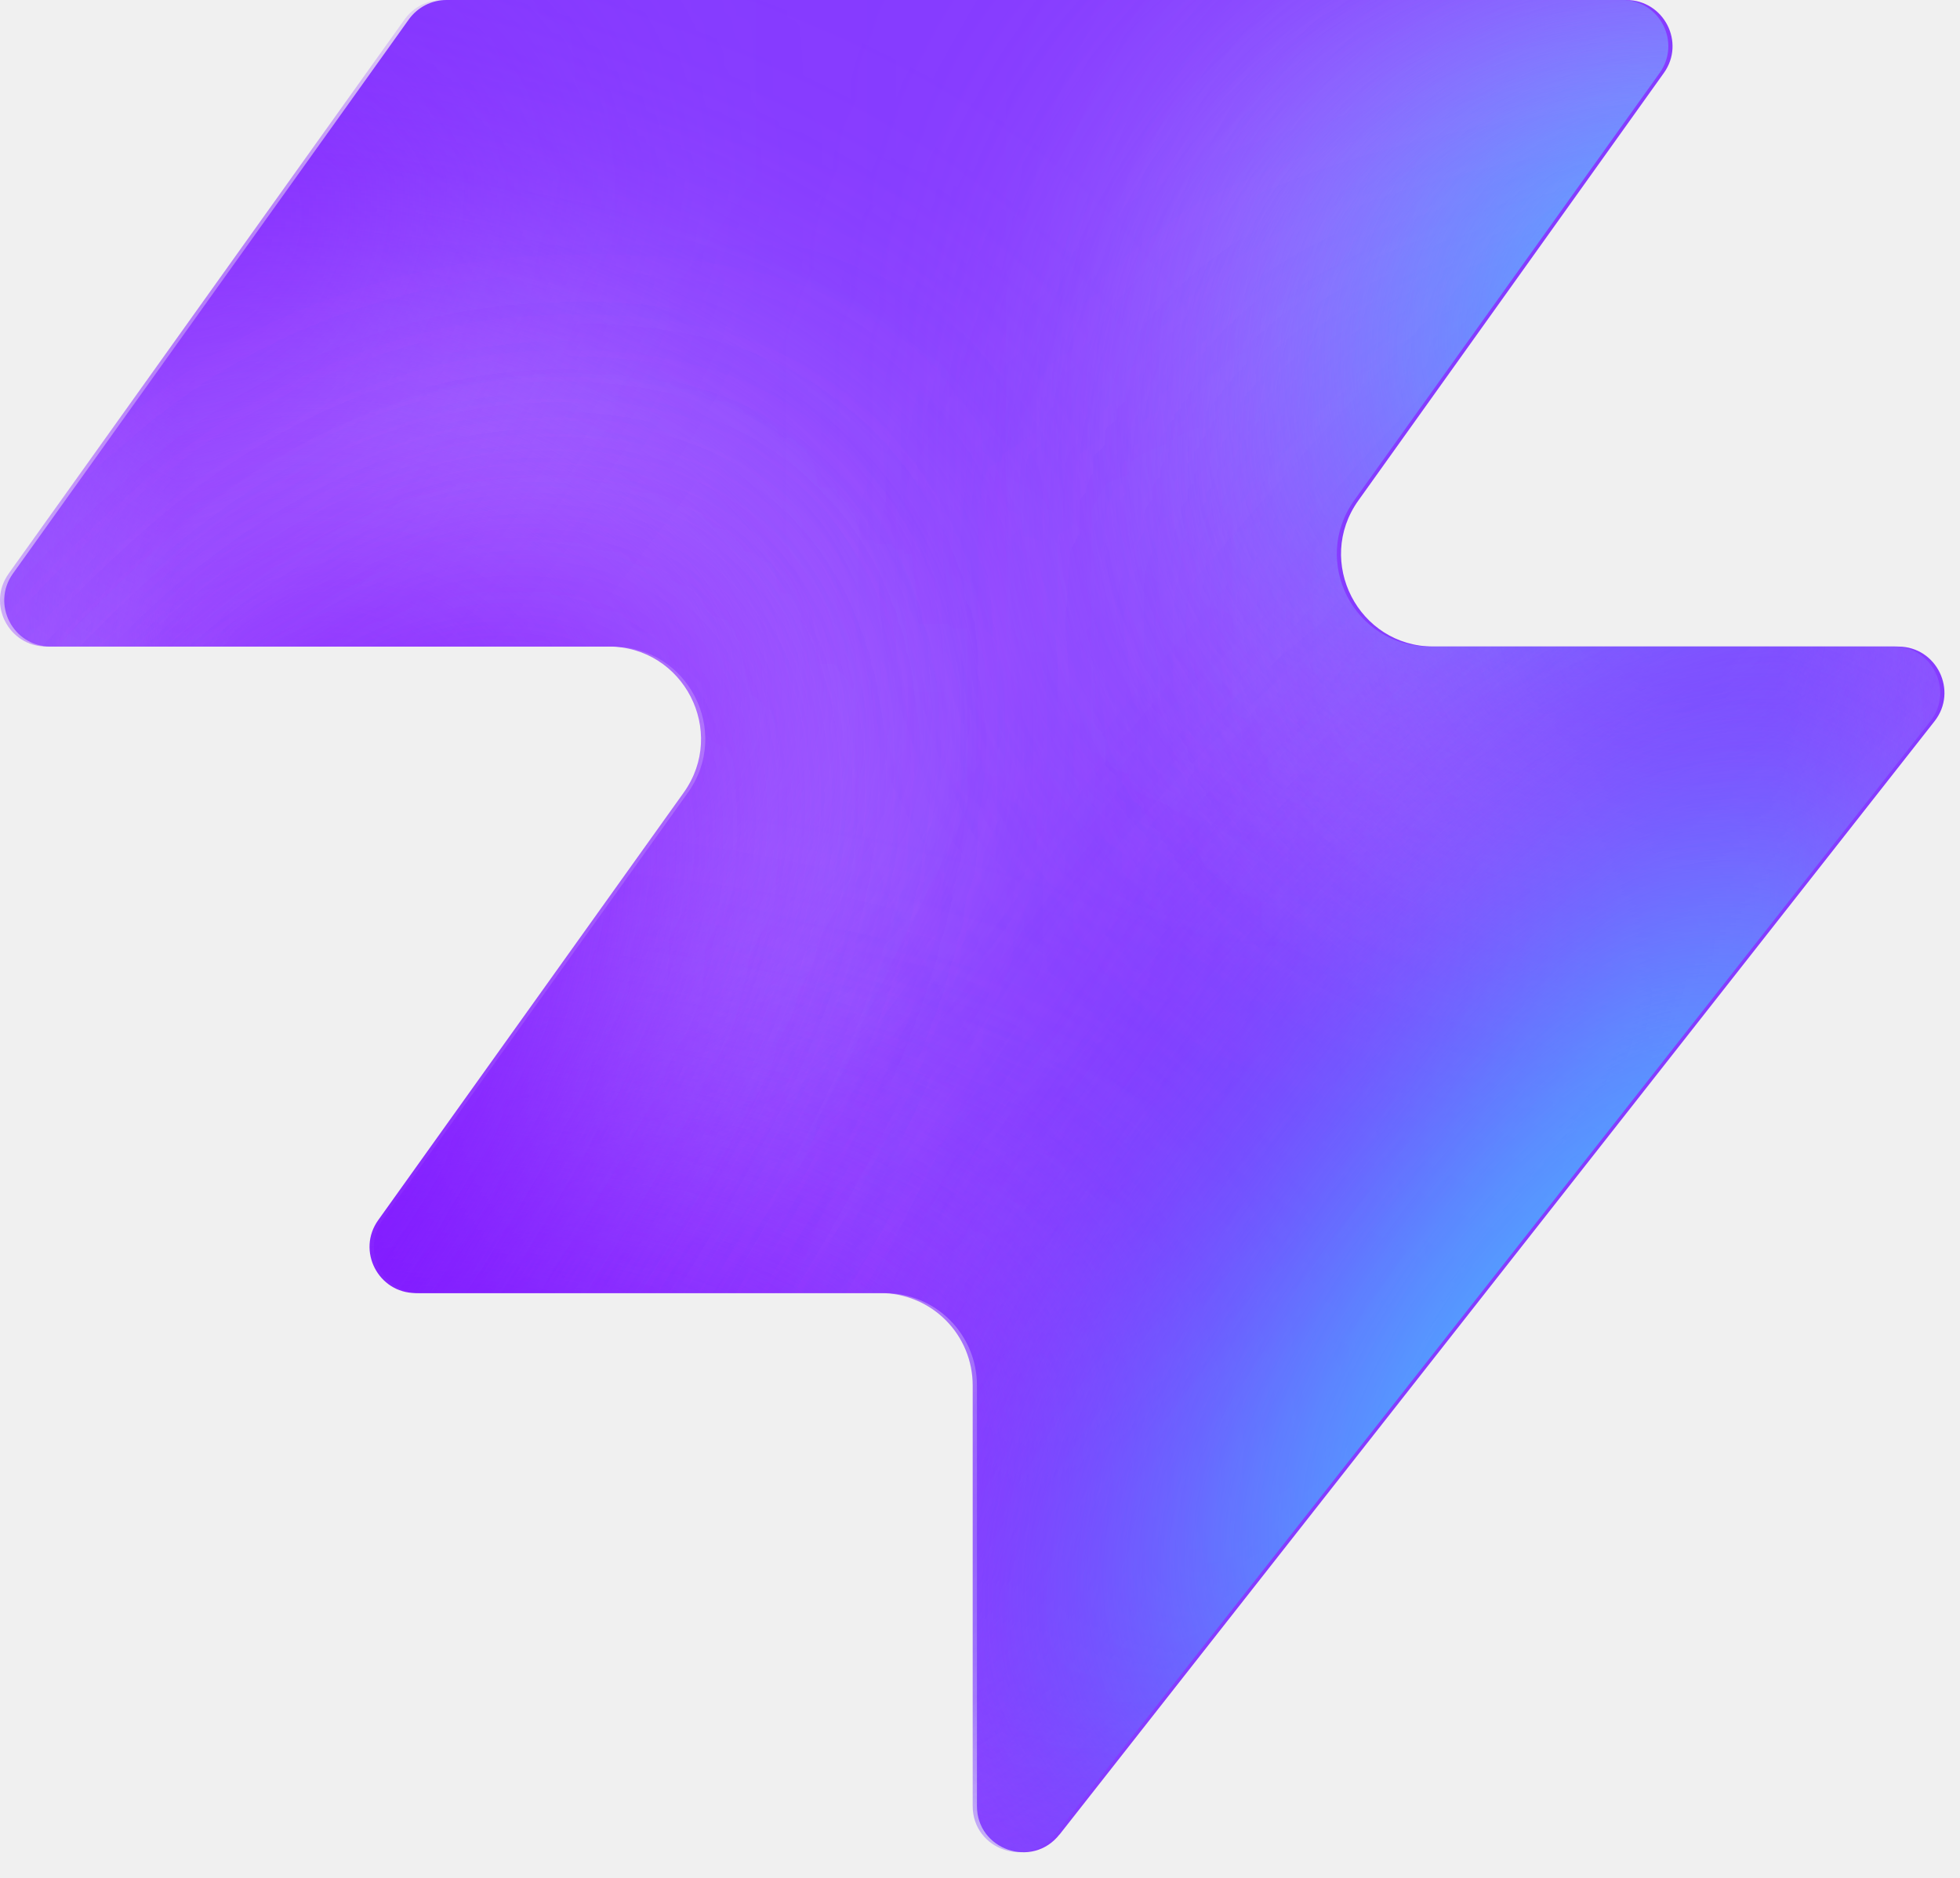
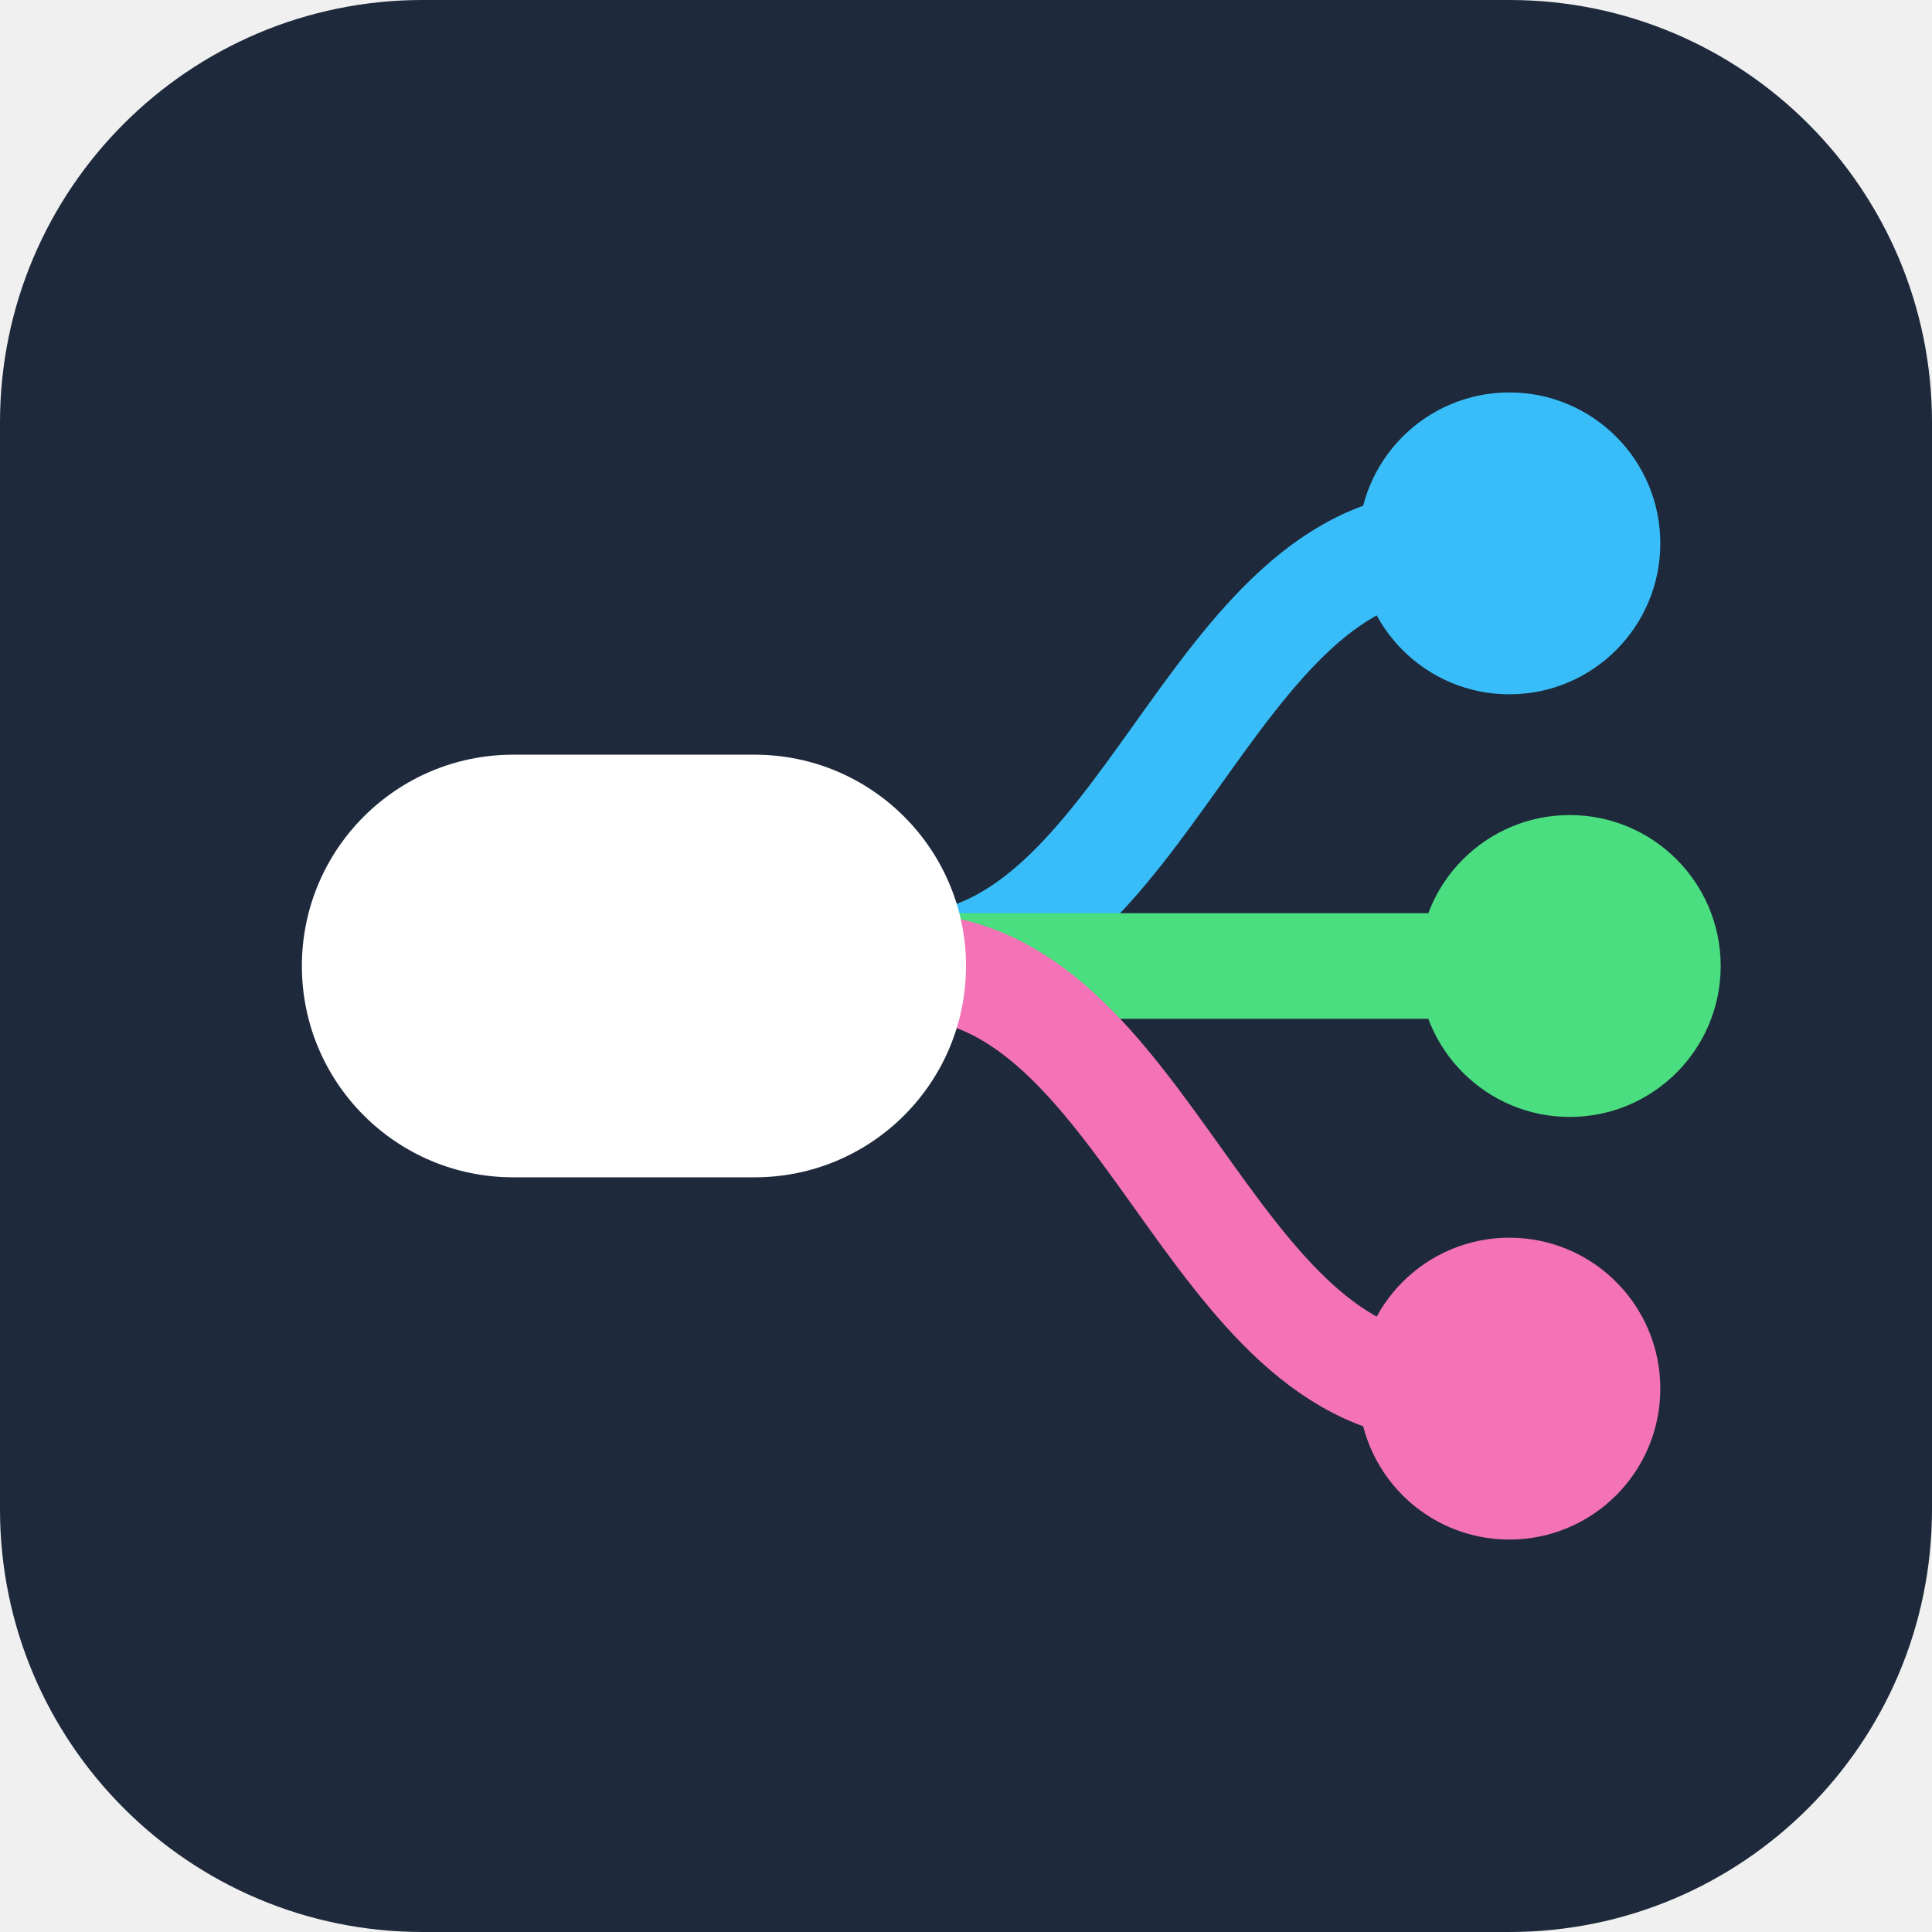
- <svg xmlns="http://www.w3.org/2000/svg" width="48" height="46" fill="none" viewBox="0 0 48 46">
-   <path fill="#863bff" d="M25.946 44.938c-.664.845-2.021.375-2.021-.698V33.937a2.26 2.26 0 0 0-2.262-2.262H10.287c-.92 0-1.456-1.04-.92-1.788l7.48-10.471c1.07-1.497 0-3.578-1.842-3.578H1.237c-.92 0-1.456-1.04-.92-1.788L10.013.474c.214-.297.556-.474.92-.474h28.894c.92 0 1.456 1.04.92 1.788l-7.48 10.471c-1.07 1.498 0 3.579 1.842 3.579h11.377c.943 0 1.473 1.088.89 1.83L25.947 44.94z" style="fill:#863bff;fill:color(display-p3 .525 .23 1);fill-opacity:1" />
-   <mask id="a" width="48" height="46" x="0" y="0" maskUnits="userSpaceOnUse" style="mask-type:alpha">
-     <path fill="#000" d="M25.842 44.938c-.664.844-2.021.375-2.021-.698V33.937a2.26 2.26 0 0 0-2.262-2.262H10.183c-.92 0-1.456-1.04-.92-1.788l7.48-10.471c1.07-1.498 0-3.579-1.842-3.579H1.133c-.92 0-1.456-1.04-.92-1.787L9.91.473c.214-.297.556-.474.92-.474h28.894c.92 0 1.456 1.04.92 1.788l-7.48 10.471c-1.07 1.498 0 3.578 1.842 3.578h11.377c.943 0 1.473 1.088.89 1.832L25.843 44.94z" style="fill:#000;fill-opacity:1" />
-   </mask>
-   <g mask="url(#a)">
-     <g filter="url(#b)">
-       <ellipse cx="5.508" cy="14.704" fill="#ede6ff" rx="5.508" ry="14.704" style="fill:#ede6ff;fill:color(display-p3 .927 .903 1);fill-opacity:1" transform="matrix(.00324 1 1 -.00324 -4.47 31.516)" />
-     </g>
-     <g filter="url(#c)">
-       <ellipse cx="10.399" cy="29.851" fill="#ede6ff" rx="10.399" ry="29.851" style="fill:#ede6ff;fill:color(display-p3 .927 .903 1);fill-opacity:1" transform="matrix(.00324 1 1 -.00324 -39.328 7.883)" />
-     </g>
-     <g filter="url(#d)">
-       <ellipse cx="5.508" cy="30.487" fill="#7e14ff" rx="5.508" ry="30.487" style="fill:#7e14ff;fill:color(display-p3 .492 .077 1);fill-opacity:1" transform="rotate(89.814 -25.913 -14.639)scale(1 -1)" />
-     </g>
-     <g filter="url(#e)">
-       <ellipse cx="5.508" cy="30.599" fill="#7e14ff" rx="5.508" ry="30.599" style="fill:#7e14ff;fill:color(display-p3 .492 .077 1);fill-opacity:1" transform="rotate(89.814 -32.644 -3.334)scale(1 -1)" />
-     </g>
-     <g filter="url(#f)">
-       <ellipse cx="5.508" cy="30.599" fill="#7e14ff" rx="5.508" ry="30.599" style="fill:#7e14ff;fill:color(display-p3 .492 .077 1);fill-opacity:1" transform="matrix(.00324 1 1 -.00324 -34.34 30.47)" />
-     </g>
-     <g filter="url(#g)">
-       <ellipse cx="14.072" cy="22.078" fill="#ede6ff" rx="14.072" ry="22.078" style="fill:#ede6ff;fill:color(display-p3 .927 .903 1);fill-opacity:1" transform="rotate(93.35 24.506 48.493)scale(-1 1)" />
-     </g>
-     <g filter="url(#h)">
-       <ellipse cx="3.47" cy="21.501" fill="#7e14ff" rx="3.47" ry="21.501" style="fill:#7e14ff;fill:color(display-p3 .492 .077 1);fill-opacity:1" transform="rotate(89.009 28.708 47.59)scale(-1 1)" />
-     </g>
-     <g filter="url(#i)">
-       <ellipse cx="3.47" cy="21.501" fill="#7e14ff" rx="3.47" ry="21.501" style="fill:#7e14ff;fill:color(display-p3 .492 .077 1);fill-opacity:1" transform="rotate(89.009 28.708 47.59)scale(-1 1)" />
-     </g>
-     <g filter="url(#j)">
-       <ellipse cx=".387" cy="8.972" fill="#7e14ff" rx="4.407" ry="29.108" style="fill:#7e14ff;fill:color(display-p3 .492 .077 1);fill-opacity:1" transform="rotate(39.51 .387 8.972)" />
-     </g>
-     <g filter="url(#k)">
-       <ellipse cx="47.523" cy="-6.092" fill="#7e14ff" rx="4.407" ry="29.108" style="fill:#7e14ff;fill:color(display-p3 .492 .077 1);fill-opacity:1" transform="rotate(37.892 47.523 -6.092)" />
-     </g>
-     <g filter="url(#l)">
-       <ellipse cx="41.412" cy="6.333" fill="#47bfff" rx="5.971" ry="9.665" style="fill:#47bfff;fill:color(display-p3 .28 .748 1);fill-opacity:1" transform="rotate(37.892 41.412 6.333)" />
-     </g>
-     <g filter="url(#m)">
-       <ellipse cx="-1.879" cy="38.332" fill="#7e14ff" rx="4.407" ry="29.108" style="fill:#7e14ff;fill:color(display-p3 .492 .077 1);fill-opacity:1" transform="rotate(37.892 -1.88 38.332)" />
-     </g>
-     <g filter="url(#n)">
-       <ellipse cx="-1.879" cy="38.332" fill="#7e14ff" rx="4.407" ry="29.108" style="fill:#7e14ff;fill:color(display-p3 .492 .077 1);fill-opacity:1" transform="rotate(37.892 -1.88 38.332)" />
-     </g>
-     <g filter="url(#o)">
-       <ellipse cx="35.651" cy="29.907" fill="#7e14ff" rx="4.407" ry="29.108" style="fill:#7e14ff;fill:color(display-p3 .492 .077 1);fill-opacity:1" transform="rotate(37.892 35.651 29.907)" />
-     </g>
-     <g filter="url(#p)">
-       <ellipse cx="38.418" cy="32.4" fill="#47bfff" rx="5.971" ry="15.297" style="fill:#47bfff;fill:color(display-p3 .28 .748 1);fill-opacity:1" transform="rotate(37.892 38.418 32.4)" />
-     </g>
-   </g>
-   <defs>
-     <filter id="b" width="60.045" height="41.654" x="-19.77" y="16.149" color-interpolation-filters="sRGB" filterUnits="userSpaceOnUse">
-       <feFlood flood-opacity="0" result="BackgroundImageFix" />
-       <feBlend in="SourceGraphic" in2="BackgroundImageFix" result="shape" />
-       <feGaussianBlur result="effect1_foregroundBlur_2002_17158" stdDeviation="7.659" />
-     </filter>
-     <filter id="c" width="90.34" height="51.437" x="-54.613" y="-7.533" color-interpolation-filters="sRGB" filterUnits="userSpaceOnUse">
-       <feFlood flood-opacity="0" result="BackgroundImageFix" />
-       <feBlend in="SourceGraphic" in2="BackgroundImageFix" result="shape" />
-       <feGaussianBlur result="effect1_foregroundBlur_2002_17158" stdDeviation="7.659" />
-     </filter>
-     <filter id="d" width="79.355" height="29.4" x="-49.64" y="2.03" color-interpolation-filters="sRGB" filterUnits="userSpaceOnUse">
-       <feFlood flood-opacity="0" result="BackgroundImageFix" />
-       <feBlend in="SourceGraphic" in2="BackgroundImageFix" result="shape" />
-       <feGaussianBlur result="effect1_foregroundBlur_2002_17158" stdDeviation="4.596" />
-     </filter>
-     <filter id="e" width="79.579" height="29.4" x="-45.045" y="20.029" color-interpolation-filters="sRGB" filterUnits="userSpaceOnUse">
-       <feFlood flood-opacity="0" result="BackgroundImageFix" />
-       <feBlend in="SourceGraphic" in2="BackgroundImageFix" result="shape" />
-       <feGaussianBlur result="effect1_foregroundBlur_2002_17158" stdDeviation="4.596" />
-     </filter>
-     <filter id="f" width="79.579" height="29.4" x="-43.513" y="21.178" color-interpolation-filters="sRGB" filterUnits="userSpaceOnUse">
-       <feFlood flood-opacity="0" result="BackgroundImageFix" />
-       <feBlend in="SourceGraphic" in2="BackgroundImageFix" result="shape" />
-       <feGaussianBlur result="effect1_foregroundBlur_2002_17158" stdDeviation="4.596" />
-     </filter>
-     <filter id="g" width="74.749" height="58.852" x="15.756" y="-17.901" color-interpolation-filters="sRGB" filterUnits="userSpaceOnUse">
-       <feFlood flood-opacity="0" result="BackgroundImageFix" />
-       <feBlend in="SourceGraphic" in2="BackgroundImageFix" result="shape" />
-       <feGaussianBlur result="effect1_foregroundBlur_2002_17158" stdDeviation="7.659" />
-     </filter>
-     <filter id="h" width="61.377" height="25.362" x="23.548" y="2.284" color-interpolation-filters="sRGB" filterUnits="userSpaceOnUse">
-       <feFlood flood-opacity="0" result="BackgroundImageFix" />
-       <feBlend in="SourceGraphic" in2="BackgroundImageFix" result="shape" />
-       <feGaussianBlur result="effect1_foregroundBlur_2002_17158" stdDeviation="4.596" />
-     </filter>
-     <filter id="i" width="61.377" height="25.362" x="23.548" y="2.284" color-interpolation-filters="sRGB" filterUnits="userSpaceOnUse">
-       <feFlood flood-opacity="0" result="BackgroundImageFix" />
-       <feBlend in="SourceGraphic" in2="BackgroundImageFix" result="shape" />
-       <feGaussianBlur result="effect1_foregroundBlur_2002_17158" stdDeviation="4.596" />
-     </filter>
-     <filter id="j" width="56.045" height="63.649" x="-27.636" y="-22.853" color-interpolation-filters="sRGB" filterUnits="userSpaceOnUse">
-       <feFlood flood-opacity="0" result="BackgroundImageFix" />
-       <feBlend in="SourceGraphic" in2="BackgroundImageFix" result="shape" />
-       <feGaussianBlur result="effect1_foregroundBlur_2002_17158" stdDeviation="4.596" />
-     </filter>
-     <filter id="k" width="54.814" height="64.646" x="20.116" y="-38.415" color-interpolation-filters="sRGB" filterUnits="userSpaceOnUse">
-       <feFlood flood-opacity="0" result="BackgroundImageFix" />
-       <feBlend in="SourceGraphic" in2="BackgroundImageFix" result="shape" />
-       <feGaussianBlur result="effect1_foregroundBlur_2002_17158" stdDeviation="4.596" />
-     </filter>
-     <filter id="l" width="33.541" height="35.313" x="24.641" y="-11.323" color-interpolation-filters="sRGB" filterUnits="userSpaceOnUse">
-       <feFlood flood-opacity="0" result="BackgroundImageFix" />
-       <feBlend in="SourceGraphic" in2="BackgroundImageFix" result="shape" />
-       <feGaussianBlur result="effect1_foregroundBlur_2002_17158" stdDeviation="4.596" />
-     </filter>
-     <filter id="m" width="54.814" height="64.646" x="-29.286" y="6.009" color-interpolation-filters="sRGB" filterUnits="userSpaceOnUse">
-       <feFlood flood-opacity="0" result="BackgroundImageFix" />
-       <feBlend in="SourceGraphic" in2="BackgroundImageFix" result="shape" />
-       <feGaussianBlur result="effect1_foregroundBlur_2002_17158" stdDeviation="4.596" />
-     </filter>
-     <filter id="n" width="54.814" height="64.646" x="-29.286" y="6.009" color-interpolation-filters="sRGB" filterUnits="userSpaceOnUse">
-       <feFlood flood-opacity="0" result="BackgroundImageFix" />
-       <feBlend in="SourceGraphic" in2="BackgroundImageFix" result="shape" />
-       <feGaussianBlur result="effect1_foregroundBlur_2002_17158" stdDeviation="4.596" />
-     </filter>
-     <filter id="o" width="54.814" height="64.646" x="8.244" y="-2.416" color-interpolation-filters="sRGB" filterUnits="userSpaceOnUse">
-       <feFlood flood-opacity="0" result="BackgroundImageFix" />
-       <feBlend in="SourceGraphic" in2="BackgroundImageFix" result="shape" />
-       <feGaussianBlur result="effect1_foregroundBlur_2002_17158" stdDeviation="4.596" />
-     </filter>
-     <filter id="p" width="39.409" height="43.623" x="18.713" y="10.588" color-interpolation-filters="sRGB" filterUnits="userSpaceOnUse">
-       <feFlood flood-opacity="0" result="BackgroundImageFix" />
-       <feBlend in="SourceGraphic" in2="BackgroundImageFix" result="shape" />
-       <feGaussianBlur result="effect1_foregroundBlur_2002_17158" stdDeviation="4.596" />
-     </filter>
-   </defs>
+ <svg xmlns="http://www.w3.org/2000/svg" viewBox="0 0 64 64">
+   <rect width="64" height="64" rx="14" fill="#1e293b" />
+   <path d="M30 32 C 38 32, 40 18, 48 18" stroke="#38bdf8" stroke-width="3.5" fill="none" stroke-linecap="round" />
+   <path d="M30 32 C 40 32, 42 32, 50 32" stroke="#4ade80" stroke-width="3.5" fill="none" stroke-linecap="round" />
+   <path d="M30 32 C 38 32, 40 46, 48 46" stroke="#f472b6" stroke-width="3.5" fill="none" stroke-linecap="round" />
+   <rect x="10" y="25" width="22" height="14" rx="7" fill="#ffffff" />
+   <circle cx="50" cy="18" r="5" fill="#38bdf8" />
+   <circle cx="52" cy="32" r="5" fill="#4ade80" />
+   <circle cx="50" cy="46" r="5" fill="#f472b6" />
</svg>
